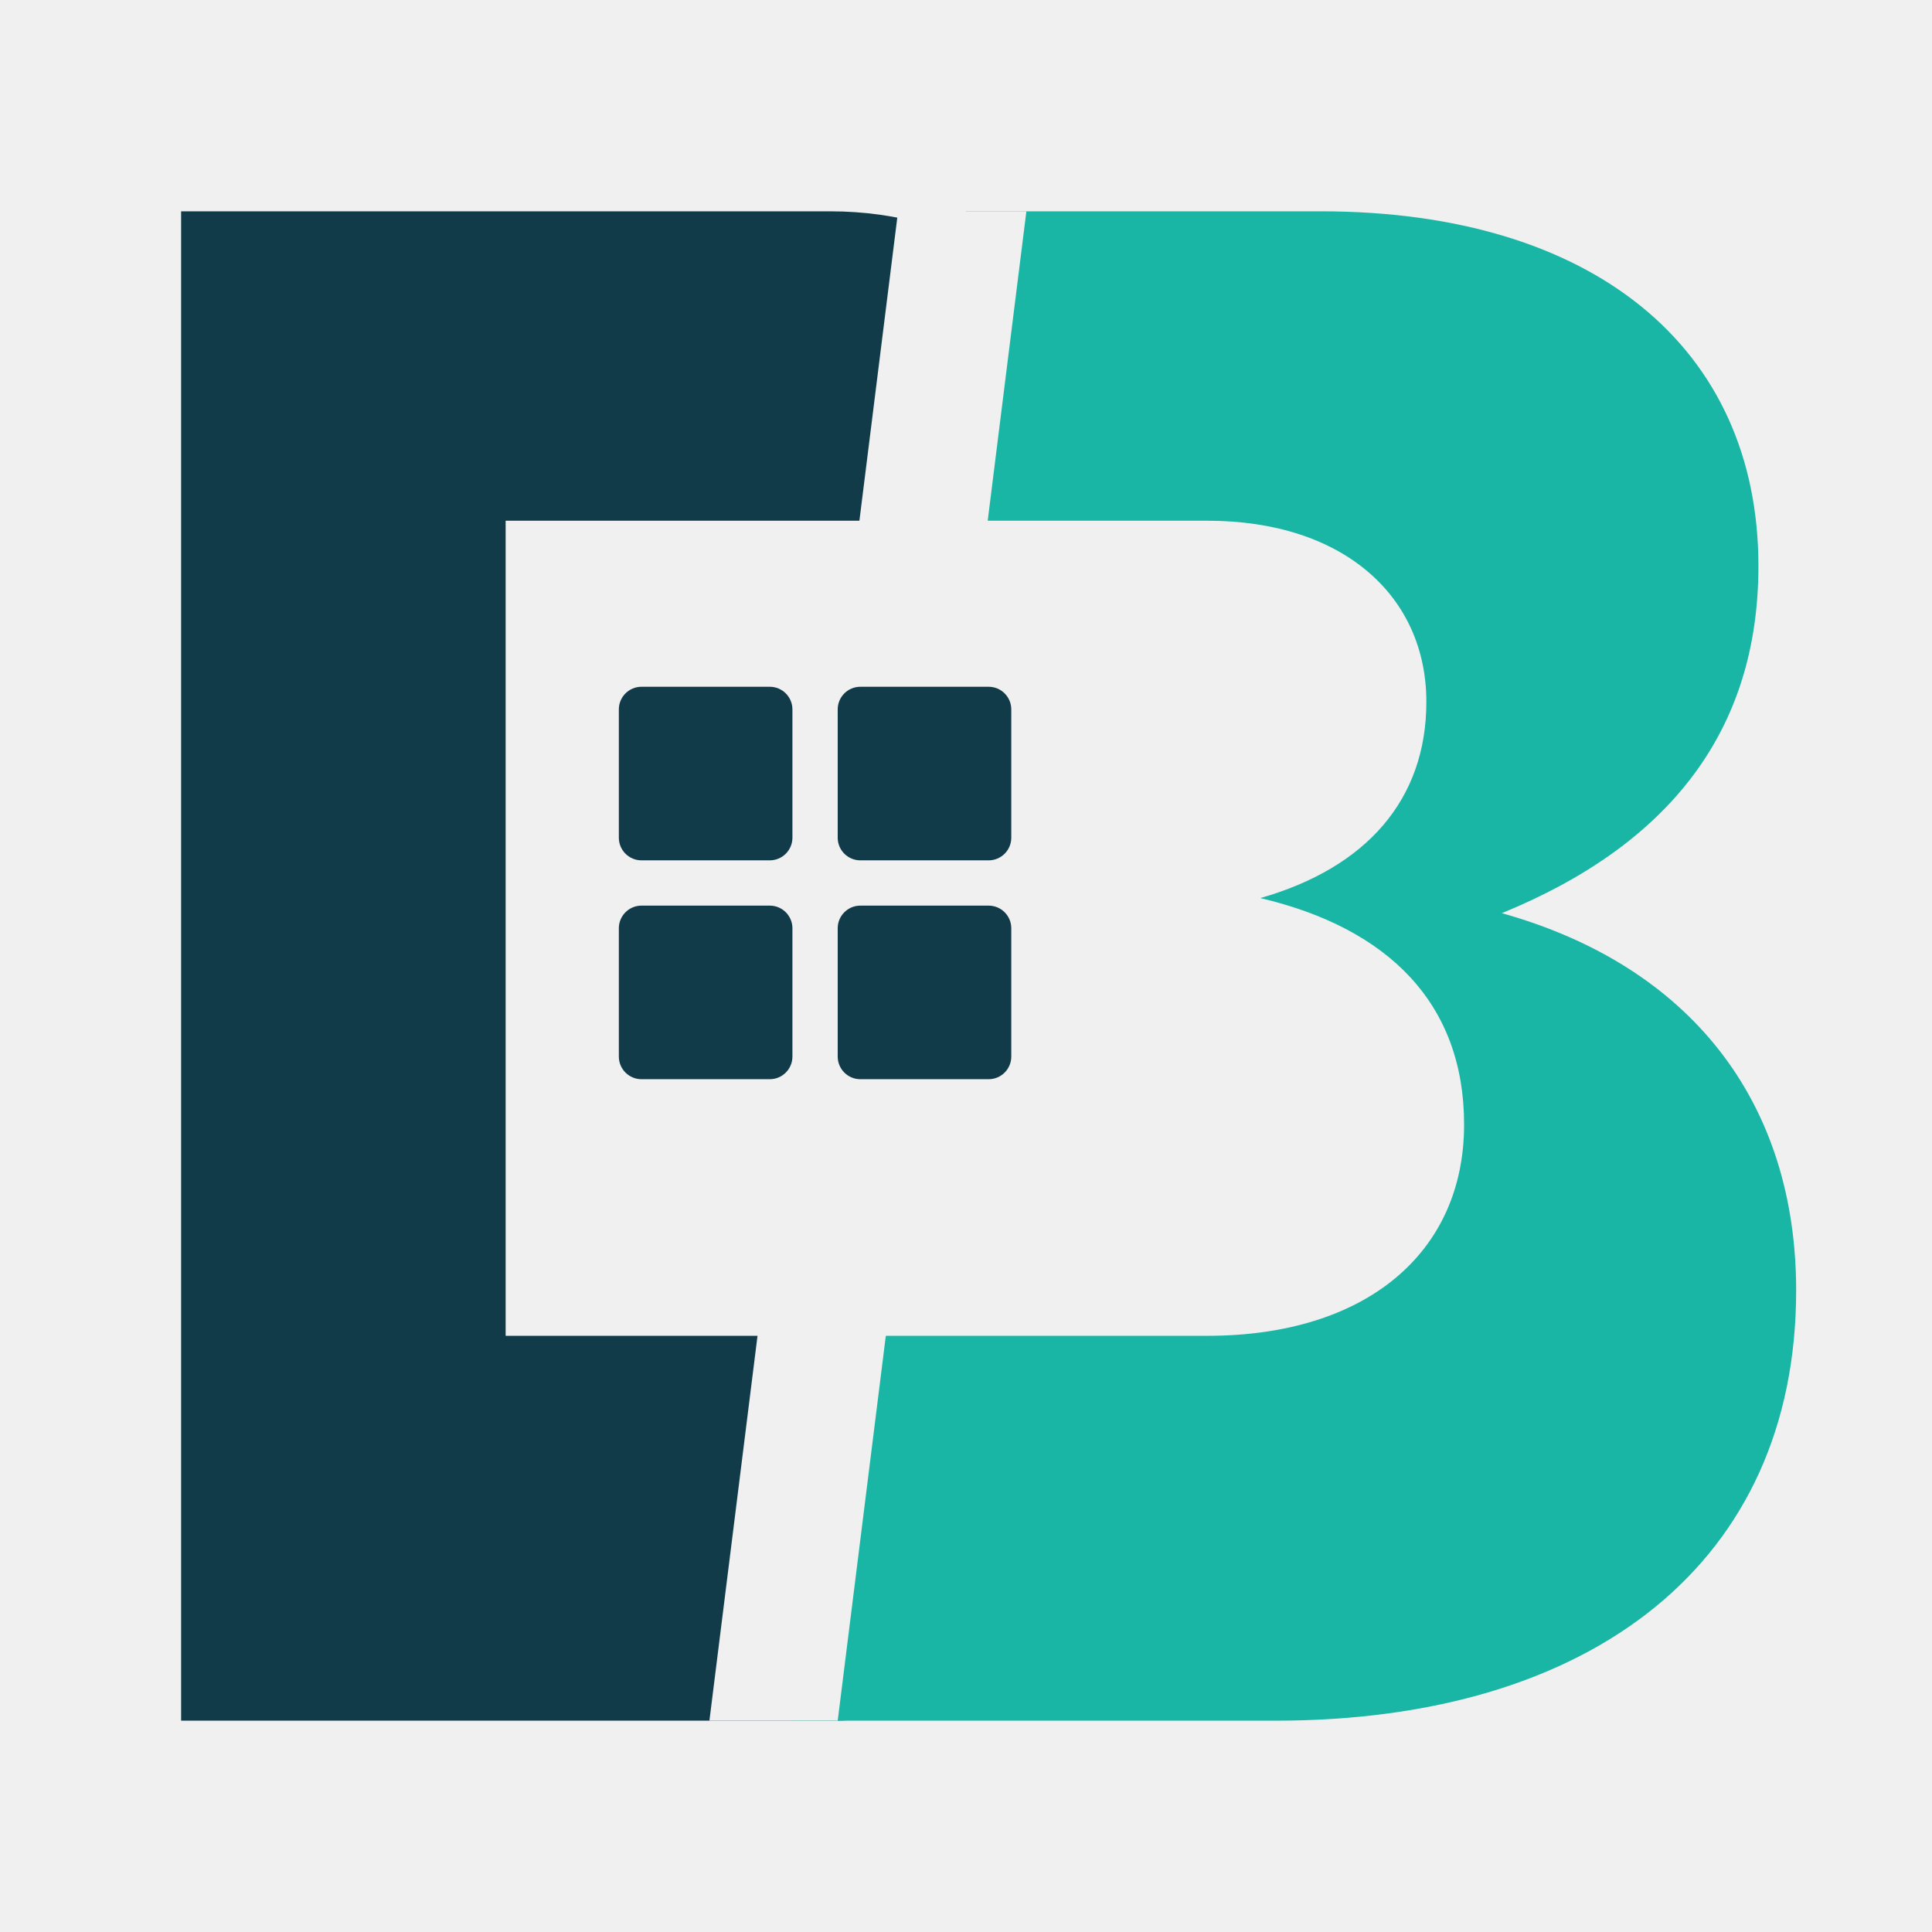
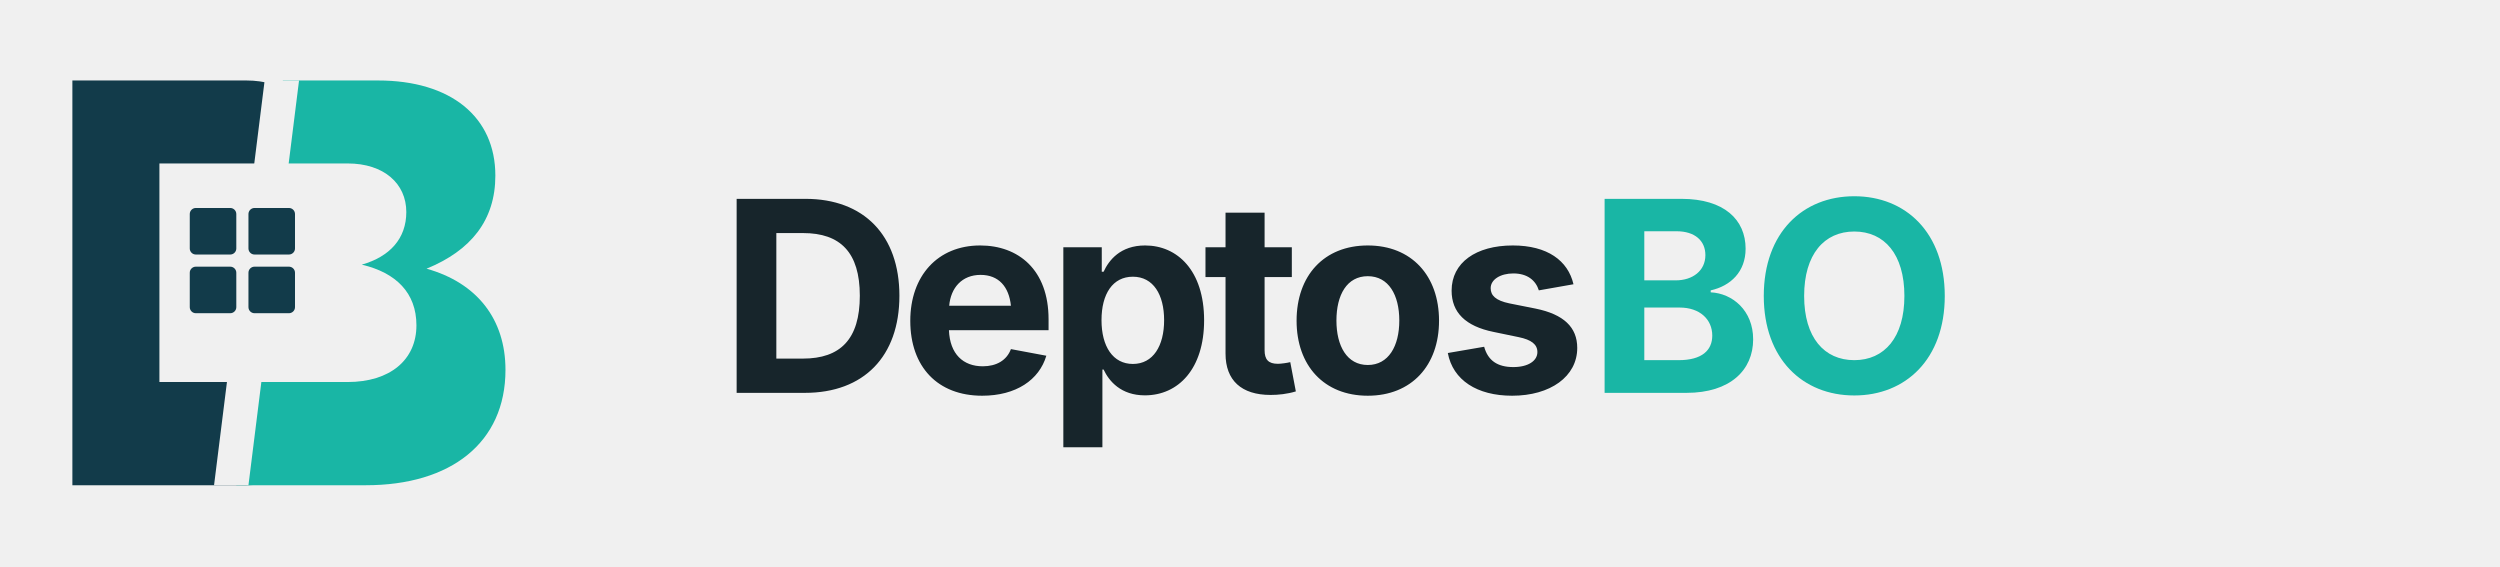
- <svg xmlns="http://www.w3.org/2000/svg" viewBox="0 0 256 256" role="img" aria-label="DeptosBO DB Modular">
-   <defs>
-     <mask id="cut">
-       <rect width="256" height="256" fill="white" />
-       <path d="M119 28h17L111 228H94Z" fill="black" />
-       <path d="M67 69h93c18 0 29 10 29 24 0 13-8 22-22 26 17 4 27 14 27 30 0 17-13 28-34 28H67Z" fill="black" />
-     </mask>
-   </defs>
-   <g mask="url(#cut)">
-     <path d="M24 28h86c36 0 59 39 59 100s-23 100-59 100H24Z" fill="#123B4A" />
-     <path d="M128 28h47c36 0 58 18 58 47 0 22-12 37-34 46 25 7 39 25 39 50 0 36-27 57-69 57h-64Z" fill="#19B6A5" />
+ <svg xmlns="http://www.w3.org/2000/svg" viewBox="0 0 1050 238" role="img" aria-labelledby="title desc">
+   <g transform="translate(10 10) scale(.85)">
+     <defs>
+       <mask id="cut">
+         <rect width="256" height="256" fill="white" />
+         <path d="M119 28h17L111 228H94Z" fill="black" />
+         <path d="M67 69h93c18 0 29 10 29 24 0 13-8 22-22 26 17 4 27 14 27 30 0 17-13 28-34 28H67Z" fill="black" />
+       </mask>
+     </defs>
+     <g mask="url(#cut)">
+       <path d="M24 28h86c36 0 59 39 59 100s-23 100-59 100H24Z" fill="#123B4A" />
+       <path d="M128 28h47c36 0 58 18 58 47 0 22-12 37-34 46 25 7 39 25 39 50 0 36-27 57-69 57h-64Z" fill="#19B6A5" />
+     </g>
+     <g fill="#123B4A">
+       <rect x="82" y="91" width="23" height="23" rx="3" />
+       <rect x="111" y="91" width="23" height="23" rx="3" />
+       <rect x="82" y="120" width="23" height="23" rx="3" />
+       <rect x="111" y="120" width="23" height="23" rx="3" />
+     </g>
  </g>
-   <g fill="#123B4A">
-     <rect x="82" y="91" width="23" height="23" rx="3" />
-     <rect x="111" y="91" width="23" height="23" rx="3" />
-     <rect x="82" y="120" width="23" height="23" rx="3" />
-     <rect x="111" y="120" width="23" height="23" rx="3" />
-   </g>
+   <text x="302" y="165" fill="#17252B" font-family="Inter,Arial,sans-serif" font-size="112" font-weight="700" letter-spacing="-5">Deptos<tspan fill="#19B6A5">BO</tspan>
+   </text>
</svg>
